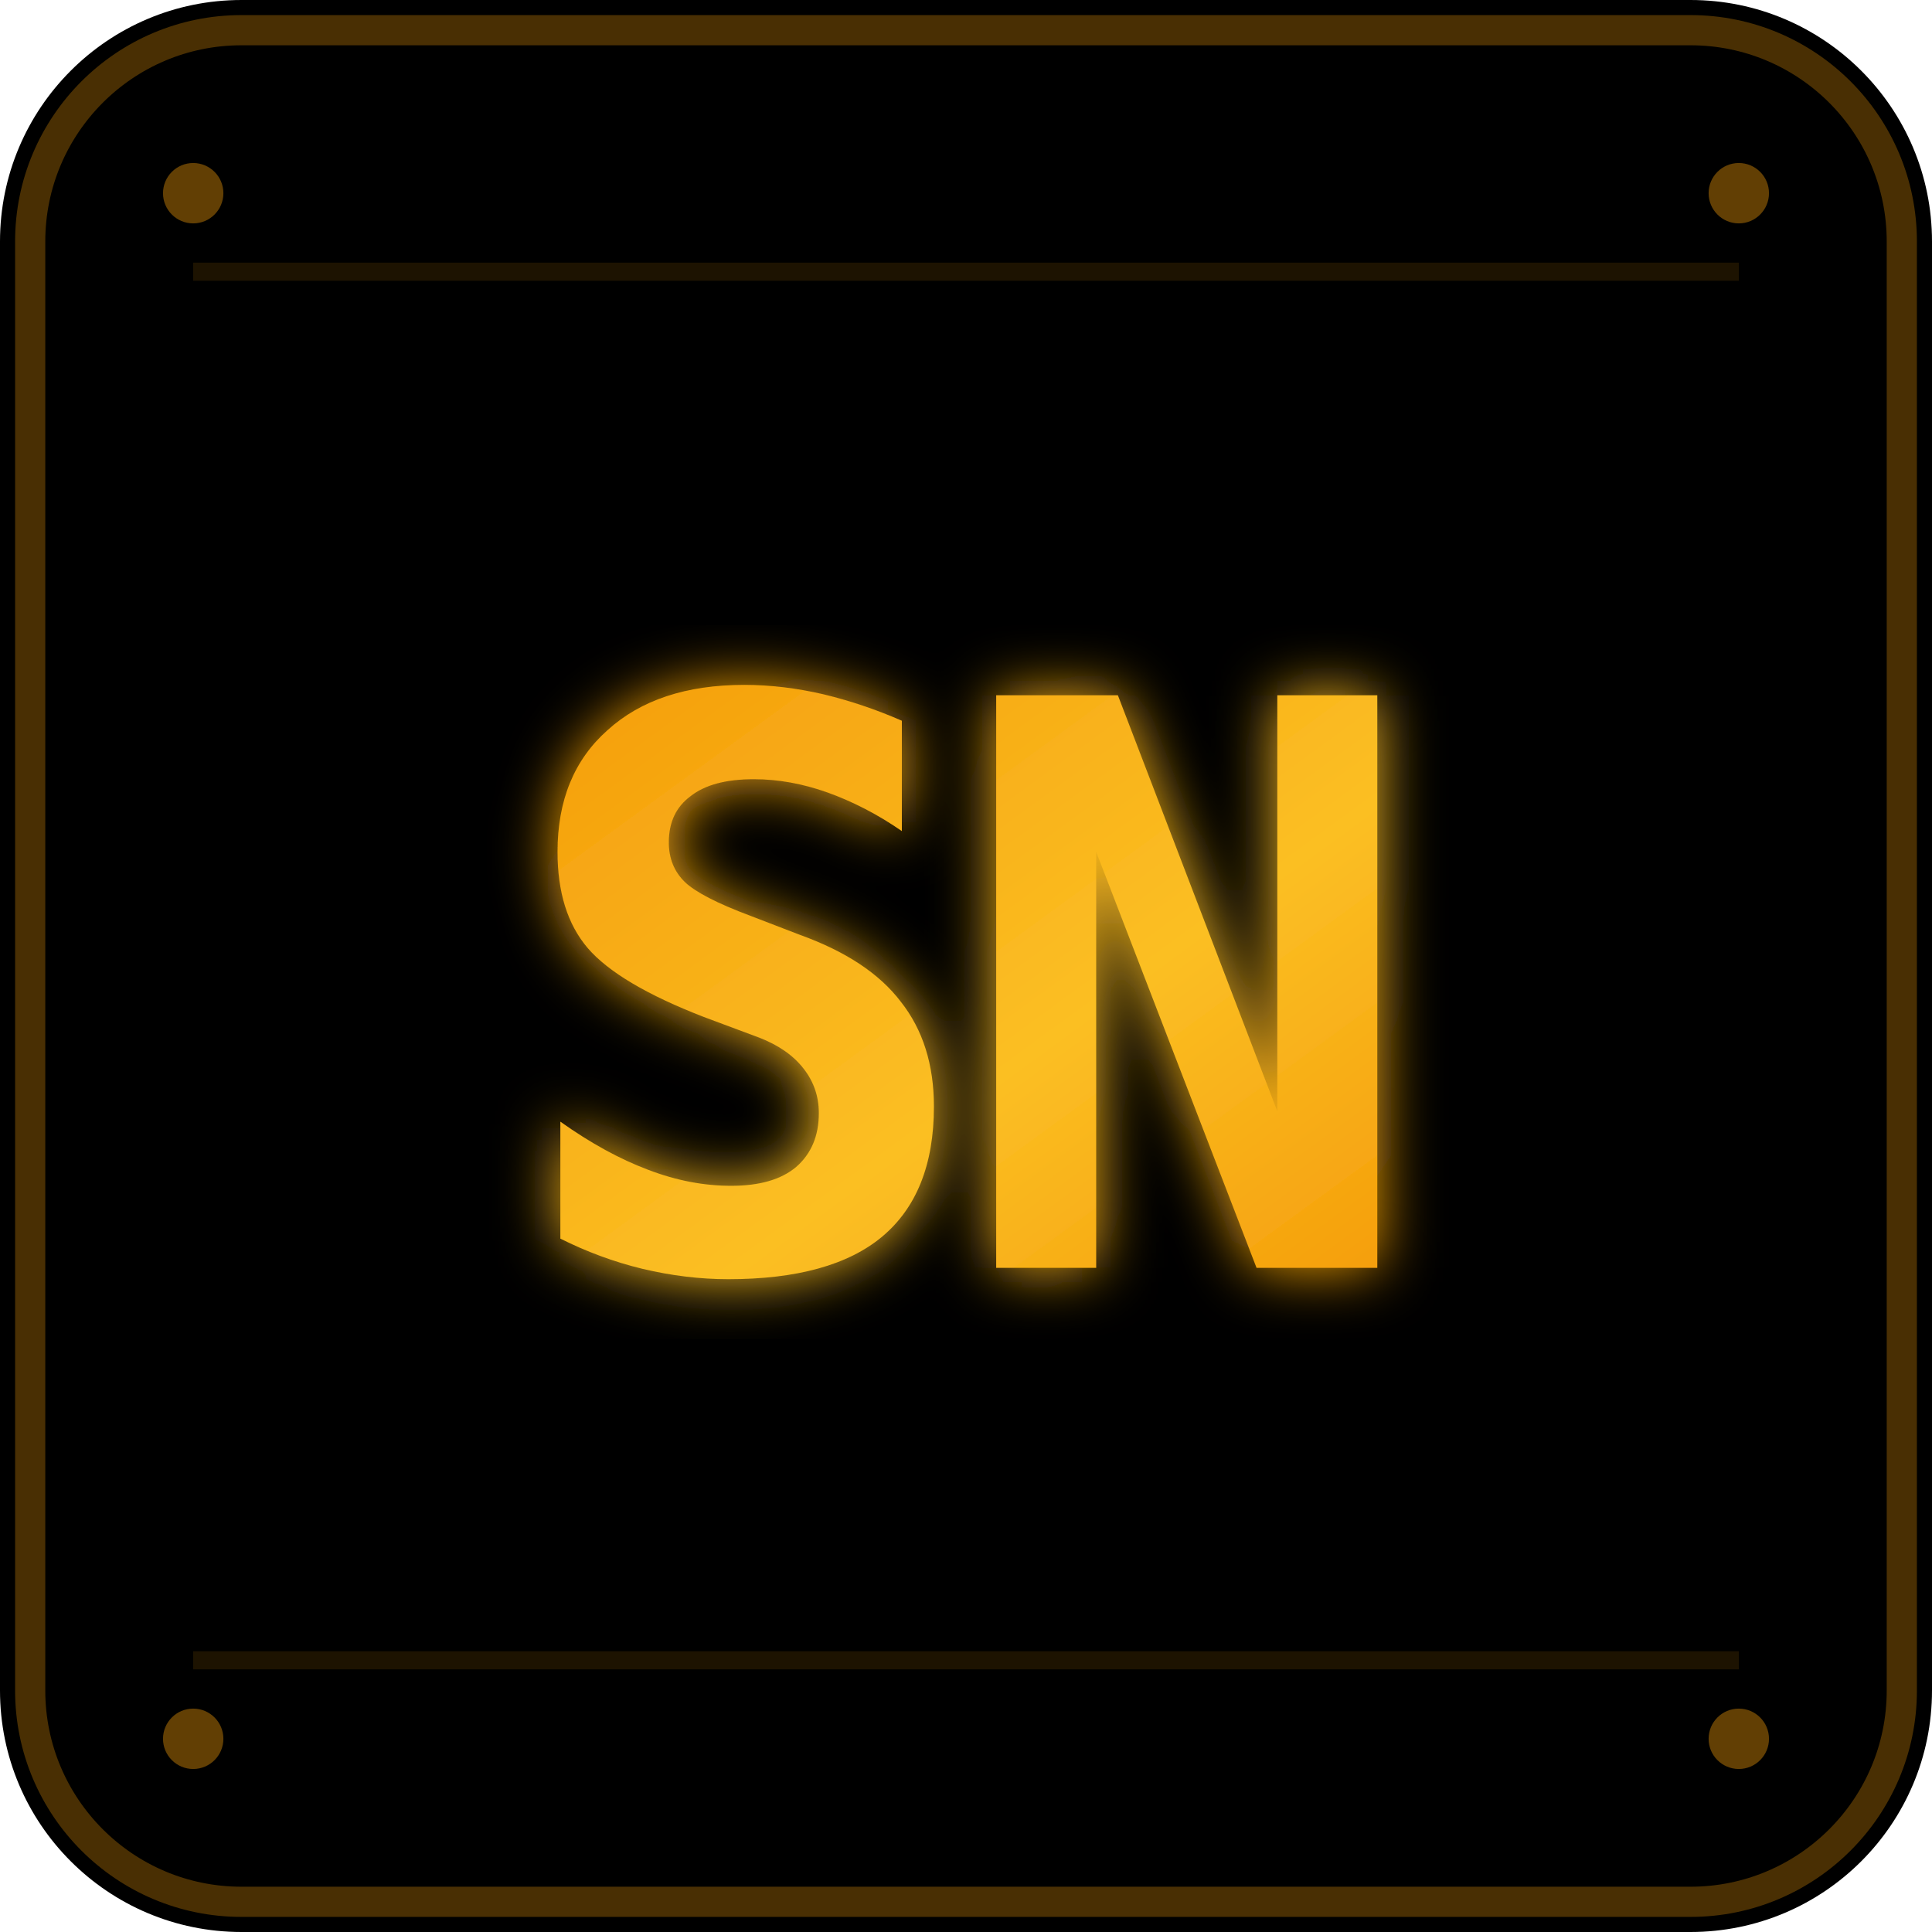
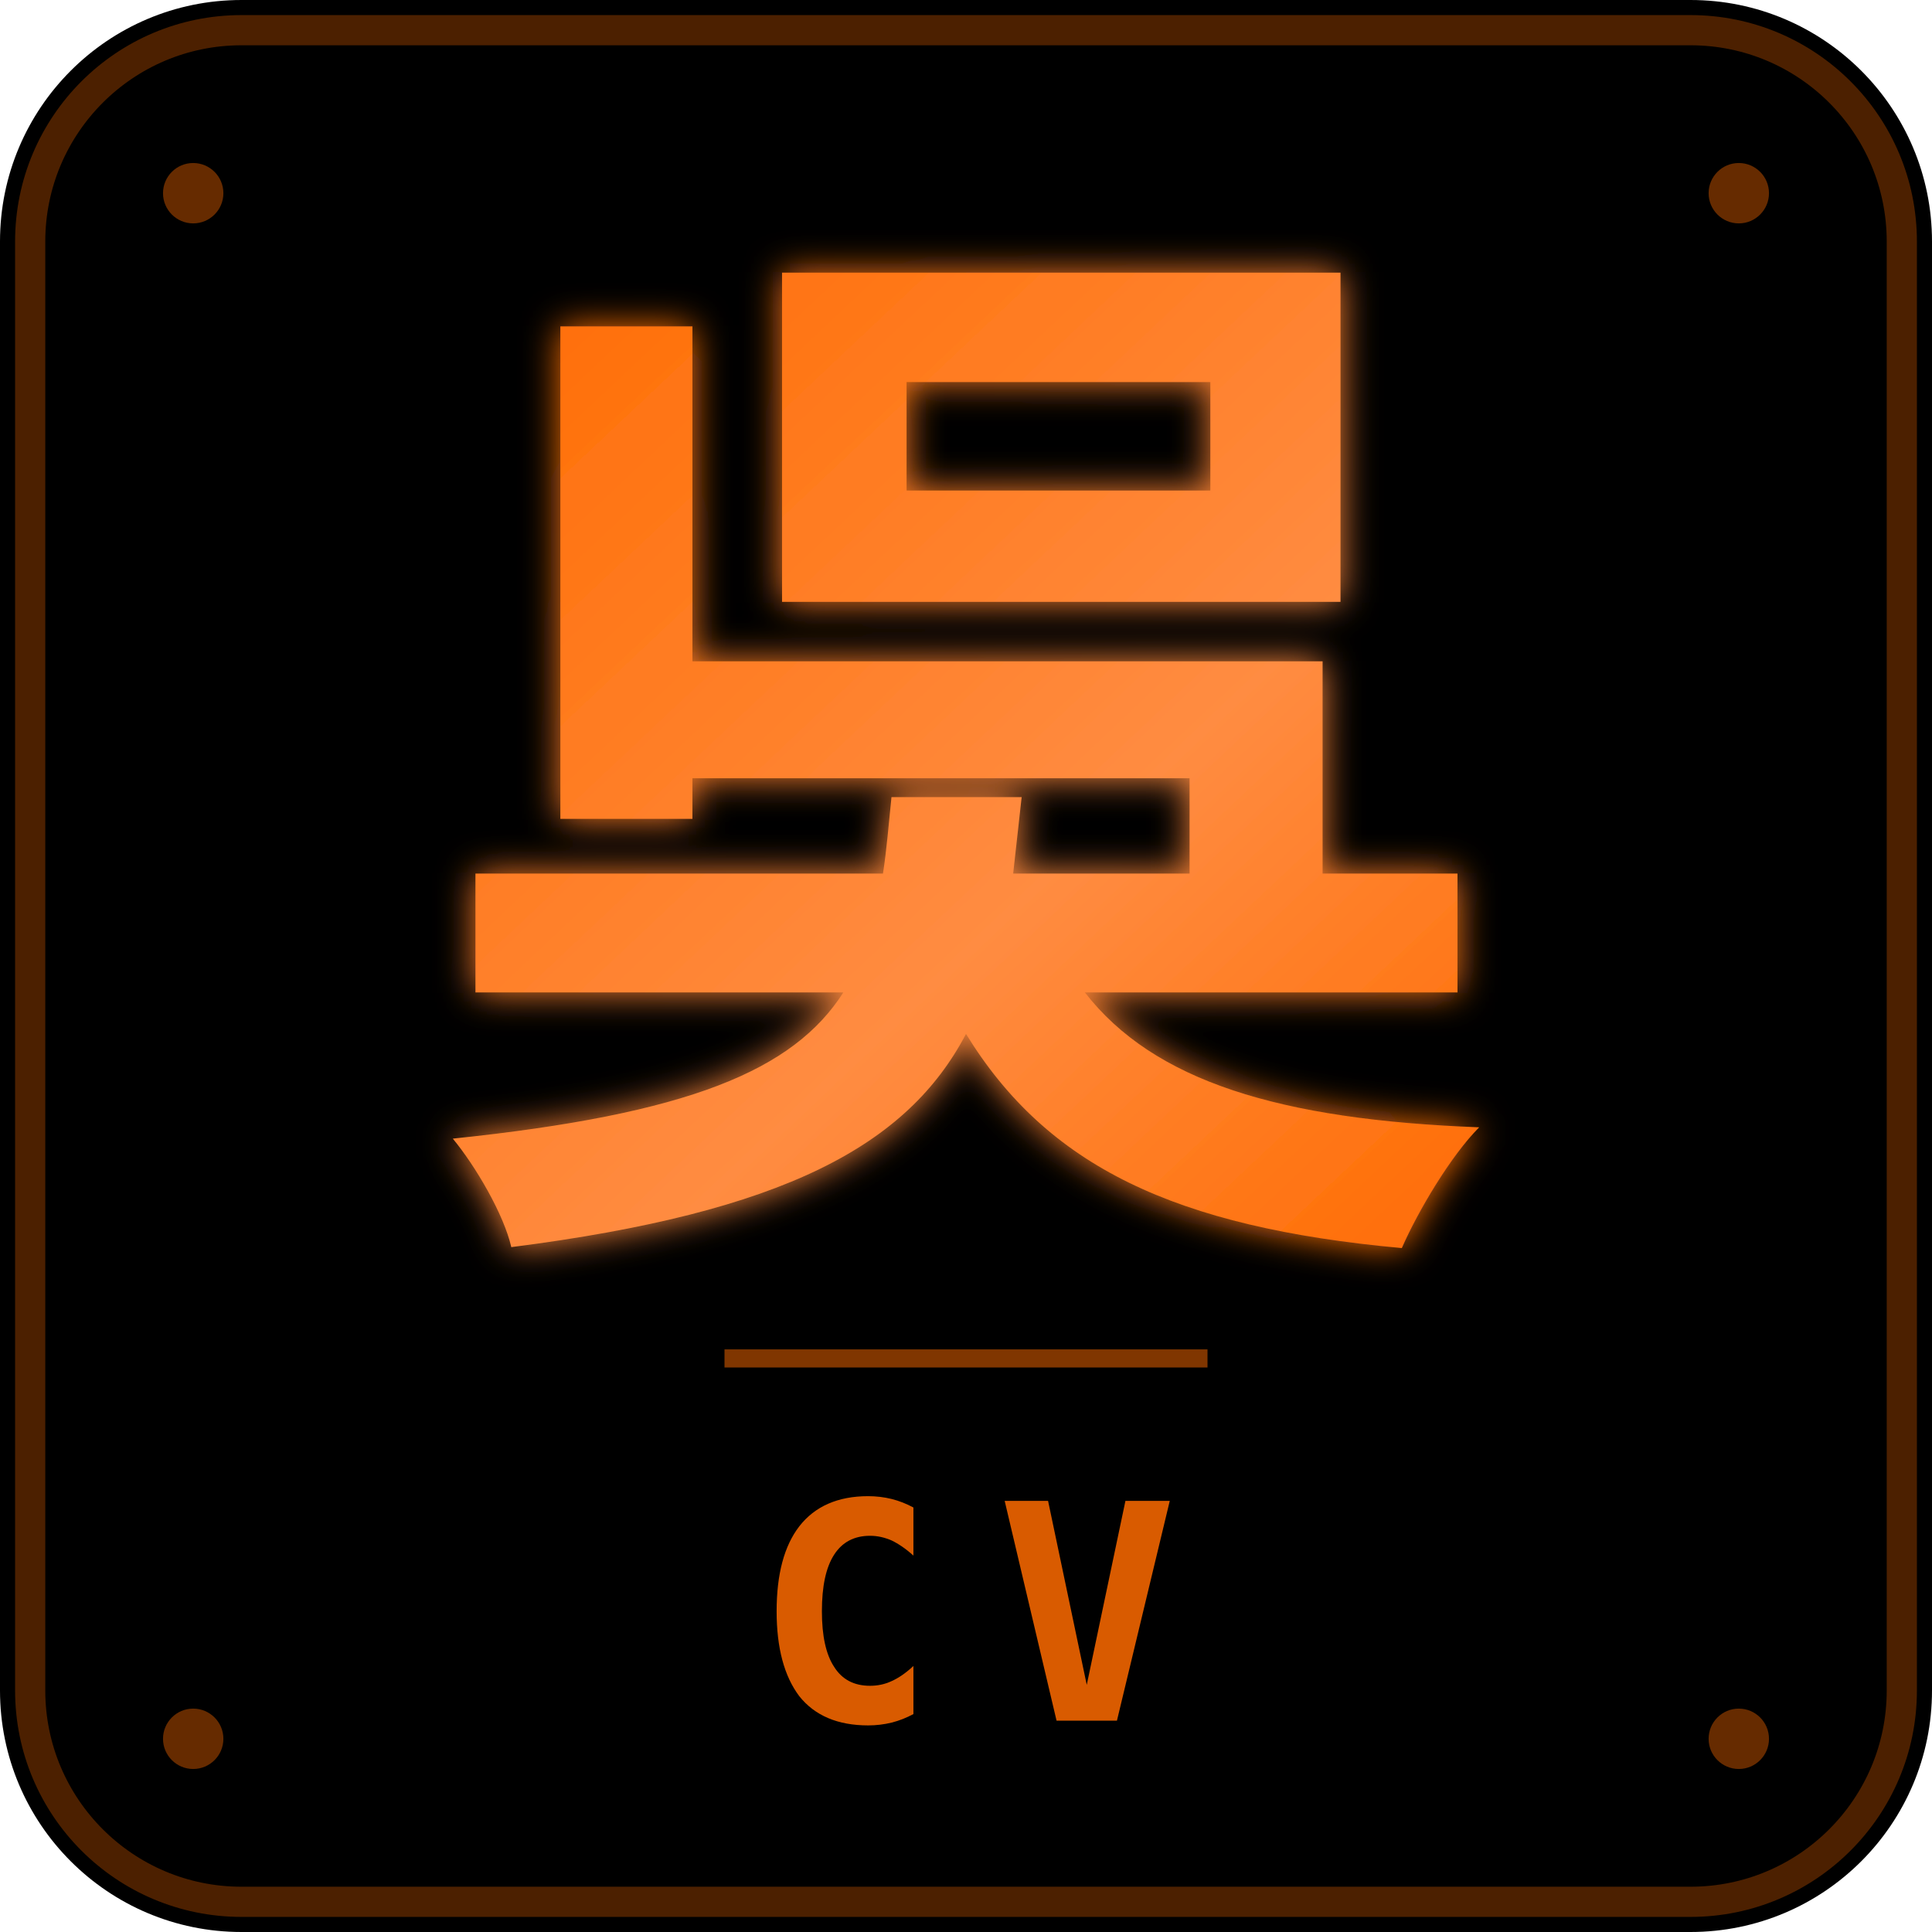
<svg xmlns="http://www.w3.org/2000/svg" width="32" height="32" viewBox="0 0 32 32">
  <defs>
-     <linearGradient id="bg-grad" x1="0%" y1="0%" x2="100%" y2="100%">
-       <stop offset="0%" stop-color="#000000" />
-       <stop offset="100%" stop-color="#000000" />
-     </linearGradient>
    <linearGradient id="accent-grad" x1="0%" y1="0%" x2="100%" y2="100%">
-       <stop offset="0%" stop-color="#f59e0b" />
-       <stop offset="60%" stop-color="#fbbf24" />
-       <stop offset="100%" stop-color="#f59e0b" />
+       <stop offset="0%" stop-color="#FF6B00" />
+       <stop offset="60%" stop-color="#FF8C42" />
+       <stop offset="100%" stop-color="#FF6B00" />
    </linearGradient>
    <filter id="glow">
-       <feGaussianBlur stdDeviation="0.5" result="blur" />
+       <feGaussianBlur stdDeviation="0.3" result="blur" />
      <feMerge>
        <feMergeNode in="blur" />
        <feMergeNode in="SourceGraphic" />
      </feMerge>
    </filter>
  </defs>
-   <rect width="32" height="32" rx="4" fill="url(#bg-grad)" />
-   <rect x="0.5" y="0.5" width="31" height="31" rx="3.5" fill="none" stroke="#f59e0b" stroke-width="0.5" opacity="0.3" />
-   <circle cx="3.2" cy="3.2" r="0.5" fill="#f59e0b" opacity="0.4" />
-   <circle cx="28.8" cy="3.2" r="0.5" fill="#f59e0b" opacity="0.4" />
-   <circle cx="3.2" cy="28.8" r="0.5" fill="#f59e0b" opacity="0.4" />
-   <circle cx="28.8" cy="28.8" r="0.5" fill="#f59e0b" opacity="0.4" />
-   <line x1="3.2" y1="4.5" x2="28.8" y2="4.5" stroke="#f59e0b" stroke-width="0.3" opacity="0.12" />
-   <line x1="3.2" y1="27.5" x2="28.8" y2="27.5" stroke="#f59e0b" stroke-width="0.3" opacity="0.12" />
-   <text x="16" y="21" text-anchor="middle" font-family="'Space Mono', 'SF Mono', 'Consolas', monospace" font-size="13" font-weight="700" fill="url(#accent-grad)" filter="url(#glow)" letter-spacing="-0.5">SN</text>
+   <rect width="32" height="32" rx="4" fill="#000000" />
+   <rect x="0.5" y="0.5" width="31" height="31" rx="3.5" fill="none" stroke="#FF6B00" stroke-width="0.5" opacity="0.3" />
+   <circle cx="3.2" cy="3.2" r="0.5" fill="#FF6B00" opacity="0.4" />
+   <circle cx="28.8" cy="3.2" r="0.5" fill="#FF6B00" opacity="0.4" />
+   <circle cx="3.2" cy="28.8" r="0.5" fill="#FF6B00" opacity="0.4" />
+   <circle cx="28.8" cy="28.8" r="0.5" fill="#FF6B00" opacity="0.4" />
+   <text x="16" y="19" text-anchor="middle" font-family="'Noto Sans TC', 'PingFang TC', 'Microsoft JhengHei', 'Heiti TC', 'Hiragino Sans GB', sans-serif" font-size="18" font-weight="700" fill="url(#accent-grad)" filter="url(#glow)">吳</text>
+   <line x1="12" y1="22.5" x2="20" y2="22.5" stroke="#FF6B00" stroke-width="0.3" opacity="0.5" />
+   <text x="16" y="28.5" text-anchor="middle" font-family="'Space Mono', 'SF Mono', 'Consolas', monospace" font-size="5" font-weight="700" letter-spacing="1" fill="#FF6B00" opacity="0.85">CV</text>
</svg>
